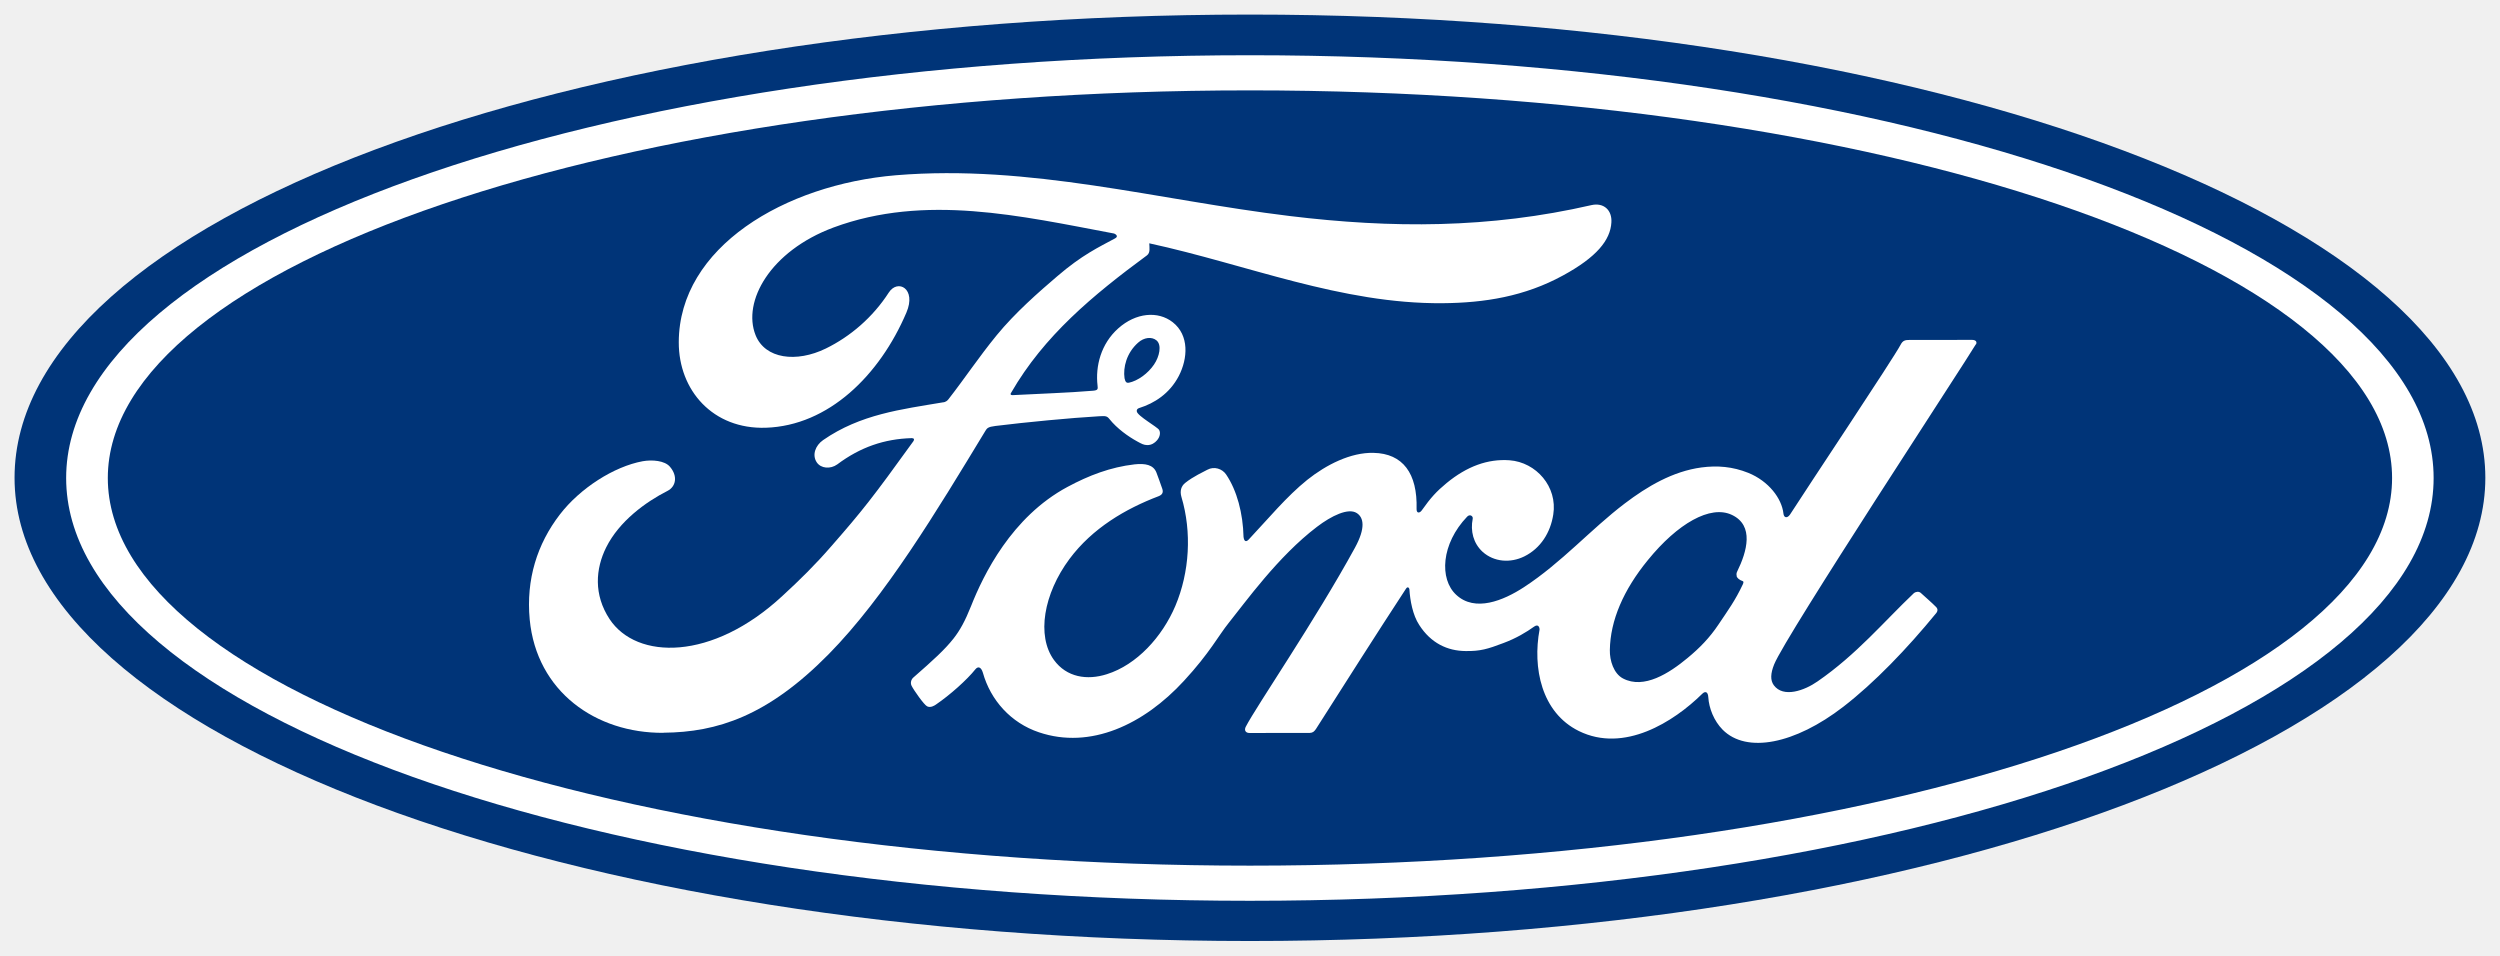
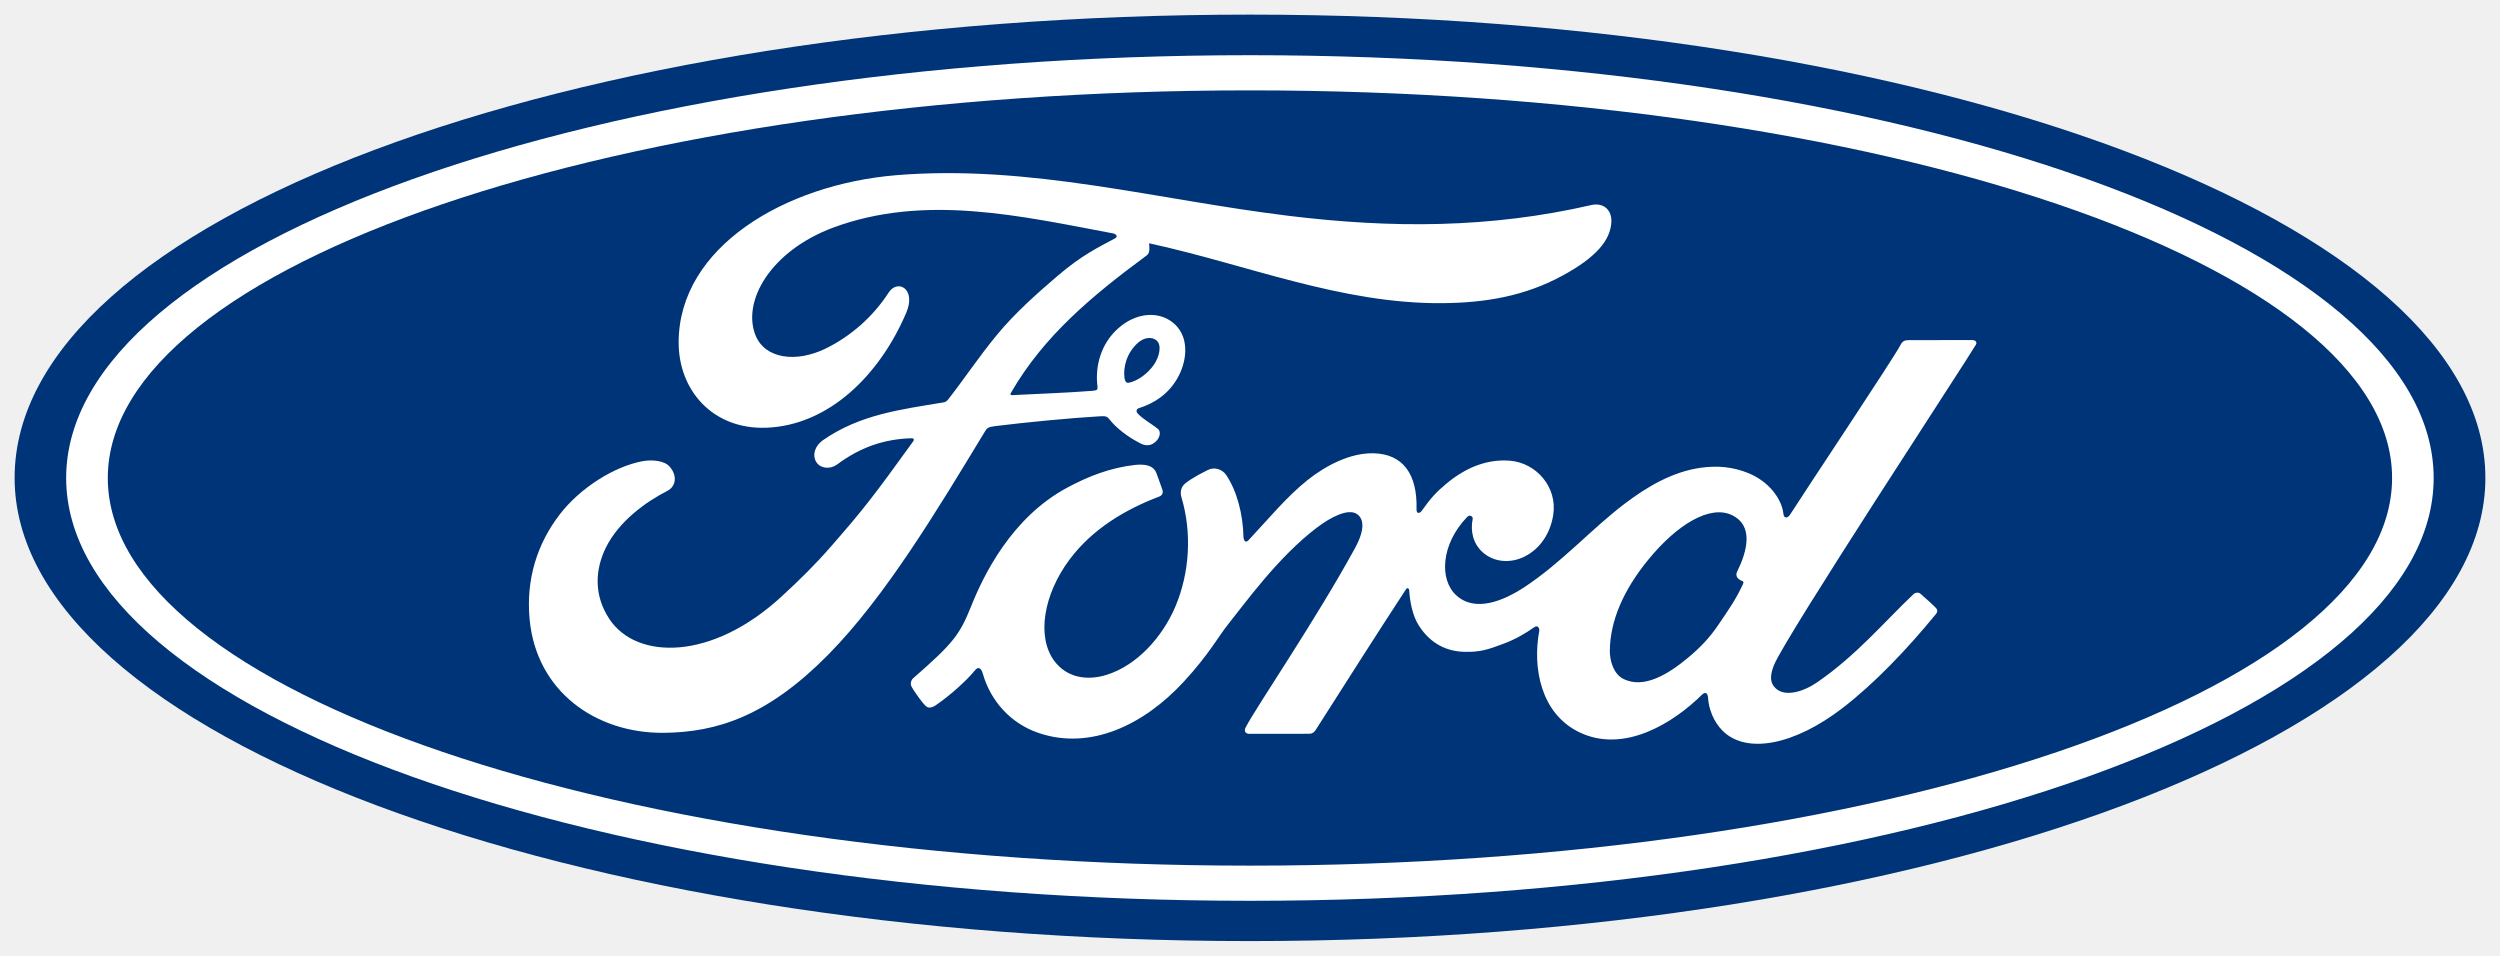
- <svg xmlns="http://www.w3.org/2000/svg" width="85.509" height="32.689" viewBox="0 0 22.624 8.649" version="1.1" id="svg4734">
-   <defs id="defs4728">
-     <clipPath id="clipPath733" clipPathUnits="userSpaceOnUse">
-       <path id="path731" d="m 681.086,683.28 h 63.672 v 24.247 h -63.672 z" />
-     </clipPath>
-   </defs>
-   <g id="layer1" transform="translate(-127.1595,-152.6921)">
-     <path id="path737" style="fill:#003478;fill-opacity:1;fill-rule:nonzero;stroke:none;stroke-width:0.078" d="m 138.471,152.824 c -6.205,0 -11.18,1.86 -11.18,4.192 0,2.318 5.015,4.192 11.18,4.192 6.165,0 11.18,-1.881 11.18,-4.192 0,-2.312 -5.015,-4.192 -11.18,-4.192" />
-     <path id="path741" style="fill:#ffffff;fill-opacity:1;fill-rule:nonzero;stroke:none;stroke-width:0.078" d="m 142.875,157.904 c 0.003,0.019 0.028,0.038 0.053,0.046 0.009,0.003 0.013,0.009 0.004,0.029 -0.07,0.149 -0.134,0.235 -0.221,0.365 -0.08,0.12 -0.171,0.213 -0.28,0.303 -0.165,0.137 -0.394,0.285 -0.584,0.185 -0.084,-0.044 -0.121,-0.162 -0.119,-0.257 0.004,-0.268 0.123,-0.544 0.344,-0.814 0.269,-0.331 0.566,-0.502 0.761,-0.409 0.202,0.096 0.137,0.33 0.047,0.513 -0.007,0.014 -0.007,0.026 -0.004,0.038 m 2.164,-2.091 c 0.015,-0.026 -7.7e-4,-0.044 -0.033,-0.044 -0.168,0 -0.389,3.8e-4 -0.565,3.8e-4 -0.042,0 -0.063,0.005 -0.083,0.044 -0.065,0.124 -0.854,1.307 -1.001,1.537 -0.025,0.035 -0.055,0.03 -0.059,-0.01 -0.015,-0.136 -0.133,-0.293 -0.318,-0.368 -0.142,-0.057 -0.28,-0.068 -0.424,-0.049 -0.26,0.035 -0.491,0.172 -0.694,0.326 -0.307,0.233 -0.571,0.535 -0.913,0.758 -0.186,0.121 -0.442,0.227 -0.612,0.069 -0.155,-0.143 -0.137,-0.462 0.099,-0.708 0.025,-0.026 0.055,-0.004 0.05,0.019 -0.022,0.111 0.005,0.222 0.09,0.3 0.103,0.092 0.251,0.103 0.377,0.041 0.149,-0.074 0.237,-0.217 0.262,-0.379 0.04,-0.251 -0.154,-0.473 -0.396,-0.491 -0.197,-0.014 -0.385,0.055 -0.569,0.206 -0.092,0.076 -0.144,0.133 -0.224,0.246 -0.019,0.028 -0.049,0.031 -0.048,-0.011 0.009,-0.322 -0.124,-0.503 -0.39,-0.508 -0.206,-0.005 -0.427,0.107 -0.599,0.244 -0.188,0.151 -0.353,0.352 -0.53,0.54 -0.022,0.023 -0.041,0.022 -0.047,-0.023 -0.005,-0.213 -0.059,-0.42 -0.158,-0.566 -0.035,-0.051 -0.108,-0.076 -0.17,-0.042 -0.029,0.016 -0.128,0.061 -0.2,0.119 -0.036,0.029 -0.05,0.072 -0.034,0.127 0.095,0.318 0.074,0.68 -0.055,0.986 -0.119,0.28 -0.349,0.533 -0.62,0.618 -0.178,0.057 -0.364,0.029 -0.479,-0.129 -0.158,-0.218 -0.094,-0.598 0.141,-0.914 0.207,-0.278 0.507,-0.454 0.807,-0.568 0.035,-0.014 0.043,-0.036 0.033,-0.066 -0.016,-0.049 -0.042,-0.116 -0.053,-0.147 -0.028,-0.073 -0.104,-0.085 -0.198,-0.075 -0.217,0.025 -0.414,0.1 -0.607,0.204 -0.507,0.272 -0.762,0.798 -0.873,1.079 -0.054,0.135 -0.1,0.219 -0.159,0.294 -0.08,0.101 -0.18,0.192 -0.364,0.353 -0.017,0.015 -0.029,0.046 -0.015,0.074 0.019,0.039 0.114,0.174 0.141,0.186 0.03,0.015 0.065,-0.006 0.079,-0.016 0.128,-0.087 0.282,-0.225 0.357,-0.319 0.026,-0.032 0.053,-0.019 0.068,0.03 0.07,0.25 0.254,0.455 0.508,0.54 0.465,0.157 0.948,-0.07 1.312,-0.466 0.232,-0.251 0.315,-0.413 0.404,-0.523 0.15,-0.186 0.447,-0.603 0.8,-0.871 0.13,-0.099 0.283,-0.174 0.36,-0.124 0.062,0.04 0.082,0.133 -0.017,0.314 -0.36,0.658 -0.89,1.431 -0.987,1.618 -0.018,0.033 -0.002,0.058 0.032,0.058 0.189,-9.3e-4 0.375,-4.7e-4 0.546,-4.7e-4 0.029,-0.001 0.041,-0.014 0.056,-0.035 0.276,-0.433 0.537,-0.845 0.815,-1.27 0.016,-0.025 0.03,-0.006 0.031,0.005 0.006,0.099 0.03,0.234 0.089,0.323 0.105,0.164 0.255,0.235 0.42,0.236 0.132,0.002 0.199,-0.018 0.341,-0.072 0.116,-0.043 0.209,-0.099 0.28,-0.15 0.042,-0.029 0.049,0.019 0.048,0.027 -0.064,0.344 0.015,0.751 0.356,0.919 0.409,0.201 0.857,-0.082 1.116,-0.337 0.025,-0.025 0.052,-0.022 0.055,0.031 0.006,0.098 0.05,0.213 0.13,0.294 0.216,0.217 0.653,0.131 1.092,-0.208 0.281,-0.217 0.576,-0.524 0.842,-0.849 0.01,-0.013 0.017,-0.033 -0.002,-0.053 -0.041,-0.042 -0.099,-0.091 -0.139,-0.128 -0.018,-0.016 -0.045,-0.011 -0.061,5.4e-4 -0.273,0.259 -0.518,0.555 -0.873,0.8 -0.12,0.084 -0.31,0.151 -0.396,0.035 -0.033,-0.045 -0.03,-0.107 0.003,-0.189 0.103,-0.258 1.741,-2.751 1.826,-2.898" />
-     <path id="path745" style="fill:#ffffff;fill-opacity:1;fill-rule:nonzero;stroke:none;stroke-width:0.078" d="m 137.336,156.115 c 0.007,0.037 0.021,0.044 0.038,0.041 0.083,-0.017 0.175,-0.085 0.229,-0.165 0.049,-0.072 0.072,-0.176 0.023,-0.218 -0.044,-0.037 -0.115,-0.027 -0.167,0.02 -0.105,0.093 -0.137,0.224 -0.123,0.322 m -4.173,3.209 c -0.611,0.004 -1.148,-0.373 -1.21,-1.026 -0.034,-0.362 0.068,-0.684 0.273,-0.95 0.182,-0.237 0.489,-0.434 0.75,-0.482 0.085,-0.015 0.199,-0.006 0.246,0.05 0.074,0.086 0.053,0.18 -0.021,0.218 -0.199,0.101 -0.438,0.275 -0.556,0.512 -0.096,0.193 -0.115,0.427 0.031,0.649 0.245,0.37 0.929,0.38 1.564,-0.21 0.157,-0.144 0.298,-0.283 0.441,-0.448 0.28,-0.32 0.373,-0.437 0.745,-0.953 0.004,-0.006 0.006,-0.014 0.004,-0.018 -0.003,-0.007 -0.008,-0.008 -0.019,-0.009 -0.248,0.007 -0.465,0.081 -0.675,0.238 -0.061,0.044 -0.148,0.038 -0.186,-0.02 -0.043,-0.066 -0.012,-0.151 0.058,-0.2 0.339,-0.235 0.708,-0.278 1.086,-0.342 -3.1e-4,0 0.026,0.001 0.048,-0.027 0.155,-0.199 0.272,-0.378 0.437,-0.58 0.167,-0.204 0.382,-0.392 0.546,-0.532 0.229,-0.197 0.377,-0.264 0.526,-0.345 0.039,-0.021 -0.005,-0.045 -0.017,-0.045 -0.835,-0.157 -1.703,-0.36 -2.532,-0.053 -0.574,0.214 -0.826,0.67 -0.705,0.974 0.086,0.216 0.37,0.251 0.636,0.121 0.221,-0.108 0.425,-0.282 0.57,-0.507 0.081,-0.125 0.252,-0.035 0.159,0.182 -0.243,0.57 -0.706,1.023 -1.271,1.042 -0.48,0.016 -0.79,-0.338 -0.789,-0.774 0.002,-0.86 0.959,-1.427 1.966,-1.511 1.212,-0.1 2.36,0.223 3.563,0.369 0.922,0.112 1.806,0.114 2.732,-0.099 0.11,-0.024 0.186,0.046 0.179,0.157 -0.009,0.16 -0.133,0.314 -0.438,0.48 -0.347,0.19 -0.71,0.248 -1.089,0.251 -0.917,0.008 -1.771,-0.35 -2.655,-0.542 10e-4,0.039 0.011,0.085 -0.021,0.109 -0.49,0.361 -0.932,0.728 -1.229,1.243 -0.01,0.012 -0.005,0.023 0.013,0.022 0.257,-0.014 0.489,-0.02 0.729,-0.04 0.042,-0.004 0.044,-0.014 0.04,-0.045 -0.021,-0.178 0.031,-0.38 0.187,-0.519 0.16,-0.143 0.36,-0.16 0.493,-0.056 0.151,0.118 0.137,0.329 0.055,0.487 -0.084,0.161 -0.223,0.247 -0.356,0.289 0,0 -0.028,0.006 -0.024,0.031 0.005,0.041 0.187,0.141 0.202,0.168 0.015,0.025 0.007,0.065 -0.02,0.095 -0.019,0.022 -0.049,0.043 -0.088,0.042 -0.031,-6.2e-4 -0.05,-0.011 -0.09,-0.033 -0.081,-0.044 -0.183,-0.117 -0.251,-0.202 -0.023,-0.029 -0.035,-0.029 -0.093,-0.026 -0.26,0.015 -0.665,0.054 -0.94,0.088 -0.067,0.008 -0.076,0.021 -0.09,0.044 -0.438,0.722 -0.906,1.501 -1.419,2.022 -0.551,0.559 -1.008,0.706 -1.494,0.71" />
-     <path id="path749" style="fill:#ffffff;fill-opacity:1;fill-rule:nonzero;stroke:none;stroke-width:0.078" d="m 138.471,153.51 c -5.709,0 -10.336,1.578 -10.336,3.508 0,1.931 4.627,3.508 10.336,3.508 5.709,0 10.336,-1.578 10.336,-3.508 0,-1.93 -4.627,-3.508 -10.336,-3.508 m 0,7.334 c -5.917,0 -10.713,-1.713 -10.713,-3.826 0,-2.113 4.796,-3.826 10.713,-3.826 5.916,0 10.712,1.713 10.712,3.826 0,2.113 -4.796,3.826 -10.712,3.826" />
-   </g>
+ <svg xmlns="http://www.w3.org/2000/svg" version="1.1" id="svg4734" x="0px" y="0px" width="85.508px" height="32.688px" viewBox="0 0 85.508 32.688" enable-background="new 0 0 85.508 32.688" xml:space="preserve">
+   <path id="path737" fill="#003478" d="M42.754,0.5C19.301,0.5,0.5,7.53,0.5,16.344  c0,8.76,18.956,15.844,42.254,15.844c23.299,0,42.254-7.107,42.254-15.844C85.008,7.607,66.053,0.5,42.754,0.5" />
+   <path id="path741" fill="#FFFFFF" d="M59.398,19.7c0.011,0.073,0.106,0.143,0.198,0.176  c0.035,0.012,0.051,0.033,0.016,0.111c-0.264,0.563-0.506,0.889-0.835,1.379c-0.304,0.453-0.646,0.806-1.06,1.146  c-0.623,0.517-1.49,1.079-2.207,0.7c-0.318-0.164-0.455-0.609-0.449-0.971c0.015-1.014,0.466-2.055,1.299-3.078  c1.016-1.25,2.139-1.898,2.875-1.545c0.762,0.364,0.52,1.246,0.178,1.939C59.386,19.611,59.386,19.657,59.398,19.7 M67.578,11.799  c0.055-0.097-0.003-0.167-0.125-0.167c-0.637,0-1.472,0.001-2.136,0.001c-0.158,0-0.239,0.019-0.314,0.167  c-0.244,0.469-3.229,4.941-3.783,5.811c-0.094,0.132-0.209,0.113-0.222-0.039c-0.057-0.516-0.502-1.108-1.204-1.392  c-0.535-0.217-1.058-0.256-1.602-0.184c-0.98,0.132-1.855,0.65-2.625,1.234c-1.158,0.881-2.158,2.021-3.448,2.865  c-0.704,0.459-1.669,0.859-2.315,0.262c-0.584-0.541-0.518-1.744,0.377-2.675c0.094-0.097,0.207-0.015,0.189,0.071  c-0.085,0.421,0.018,0.84,0.338,1.133c0.391,0.35,0.948,0.389,1.426,0.156c0.563-0.279,0.895-0.818,0.992-1.432  c0.148-0.949-0.582-1.787-1.497-1.854c-0.743-0.052-1.455,0.206-2.149,0.779c-0.348,0.289-0.546,0.502-0.847,0.93  c-0.073,0.105-0.187,0.116-0.183-0.039c0.034-1.216-0.469-1.9-1.473-1.922c-0.781-0.019-1.614,0.405-2.264,0.923  c-0.713,0.572-1.335,1.33-2.002,2.042c-0.083,0.087-0.155,0.082-0.179-0.088c-0.019-0.805-0.223-1.585-0.595-2.139  c-0.132-0.192-0.41-0.288-0.643-0.158c-0.107,0.059-0.482,0.231-0.755,0.451c-0.135,0.112-0.188,0.273-0.128,0.48  c0.36,1.203,0.281,2.571-0.208,3.728c-0.448,1.058-1.319,2.012-2.344,2.336c-0.674,0.213-1.375,0.108-1.81-0.489  c-0.596-0.825-0.355-2.261,0.533-3.452c0.784-1.051,1.918-1.717,3.049-2.146c0.133-0.051,0.161-0.137,0.123-0.25  c-0.061-0.186-0.159-0.439-0.199-0.555c-0.104-0.276-0.394-0.321-0.749-0.283c-0.822,0.096-1.563,0.377-2.295,0.77  c-1.918,1.026-2.879,3.015-3.301,4.078c-0.203,0.511-0.376,0.829-0.601,1.112c-0.303,0.379-0.682,0.726-1.376,1.335  c-0.063,0.056-0.11,0.173-0.057,0.28c0.071,0.146,0.432,0.656,0.533,0.703c0.113,0.055,0.244-0.023,0.297-0.061  c0.486-0.329,1.066-0.851,1.351-1.205c0.1-0.121,0.202-0.07,0.255,0.114c0.266,0.946,0.96,1.72,1.921,2.043  c1.758,0.593,3.582-0.266,4.959-1.76c0.875-0.95,1.19-1.562,1.526-1.976c0.568-0.705,1.69-2.279,3.024-3.291  c0.49-0.373,1.07-0.658,1.361-0.469c0.234,0.151,0.309,0.504-0.066,1.186c-1.361,2.486-3.364,5.408-3.731,6.115  c-0.067,0.123-0.008,0.221,0.12,0.221c0.713-0.004,1.418-0.002,2.065-0.002c0.108-0.004,0.155-0.055,0.21-0.131  c1.045-1.635,2.027-3.191,3.082-4.801c0.059-0.096,0.113-0.023,0.115,0.019c0.023,0.374,0.113,0.884,0.336,1.22  c0.398,0.619,0.963,0.887,1.588,0.891c0.499,0.008,0.751-0.07,1.288-0.271c0.438-0.162,0.788-0.375,1.058-0.566  c0.157-0.11,0.185,0.073,0.182,0.102c-0.242,1.298,0.057,2.836,1.346,3.475c1.545,0.761,3.242-0.309,4.218-1.275  c0.096-0.094,0.198-0.083,0.208,0.117c0.022,0.369,0.188,0.807,0.492,1.113c0.818,0.82,2.469,0.496,4.125-0.787  c1.064-0.82,2.178-1.98,3.183-3.209c0.038-0.047,0.065-0.123-0.008-0.201c-0.153-0.16-0.374-0.344-0.526-0.484  c-0.068-0.059-0.17-0.043-0.229,0.002c-1.031,0.98-1.959,2.098-3.299,3.021c-0.452,0.316-1.173,0.57-1.496,0.133  c-0.127-0.171-0.112-0.406,0.011-0.715c0.392-0.975,6.579-10.396,6.901-10.952" />
+   <path id="path745" fill="#FFFFFF" d="M38.462,12.936c0.026,0.14,0.081,0.167,0.144,0.156  c0.315-0.063,0.66-0.323,0.865-0.623c0.186-0.272,0.273-0.666,0.088-0.823c-0.165-0.142-0.433-0.102-0.632,0.074  C38.531,12.069,38.411,12.565,38.462,12.936 M22.689,25.065c-2.308,0.015-4.34-1.41-4.574-3.879  c-0.129-1.368,0.257-2.588,1.031-3.592c0.687-0.895,1.849-1.638,2.833-1.82c0.32-0.059,0.75-0.022,0.928,0.19  c0.279,0.325,0.199,0.682-0.08,0.824c-0.75,0.384-1.653,1.039-2.101,1.935c-0.362,0.732-0.436,1.613,0.118,2.452  c0.927,1.399,3.509,1.438,5.911-0.794c0.595-0.546,1.127-1.07,1.668-1.691c1.058-1.21,1.41-1.65,2.816-3.601  c0.015-0.022,0.022-0.052,0.015-0.066c-0.012-0.026-0.03-0.03-0.072-0.034c-0.939,0.027-1.757,0.306-2.553,0.9  c-0.229,0.167-0.559,0.144-0.703-0.076c-0.161-0.249-0.045-0.573,0.219-0.755c1.28-0.89,2.677-1.051,4.105-1.292  c-0.001,0,0.099,0.004,0.181-0.104c0.586-0.752,1.028-1.43,1.653-2.191c0.629-0.771,1.442-1.48,2.063-2.013  c0.867-0.746,1.423-0.996,1.988-1.304c0.149-0.078-0.019-0.171-0.064-0.171c-3.155-0.593-6.435-1.36-9.568-0.2  c-2.17,0.81-3.121,2.531-2.664,3.681c0.326,0.816,1.398,0.948,2.403,0.457c0.834-0.409,1.606-1.067,2.153-1.915  c0.306-0.471,0.951-0.131,0.603,0.687c-0.917,2.155-2.668,3.865-4.802,3.937c-1.816,0.059-2.988-1.277-2.984-2.925  c0.008-3.251,3.626-5.392,7.43-5.712c4.58-0.378,8.918,0.841,13.466,1.393c3.484,0.422,6.825,0.431,10.327-0.374  c0.414-0.09,0.705,0.174,0.678,0.592c-0.034,0.604-0.502,1.187-1.656,1.815c-1.312,0.72-2.684,0.938-4.117,0.95  c-3.467,0.03-6.694-1.322-10.036-2.048c0.004,0.146,0.042,0.321-0.08,0.413c-1.851,1.365-3.523,2.751-4.644,4.698  c-0.038,0.045-0.019,0.088,0.048,0.083c0.973-0.052,1.848-0.077,2.756-0.149c0.159-0.015,0.165-0.053,0.151-0.168  c-0.081-0.671,0.116-1.437,0.706-1.963c0.604-0.542,1.361-0.603,1.862-0.213c0.57,0.444,0.52,1.244,0.208,1.843  c-0.317,0.608-0.842,0.933-1.345,1.091c0,0-0.106,0.022-0.09,0.119c0.019,0.153,0.706,0.534,0.764,0.635  c0.057,0.096,0.026,0.246-0.077,0.36c-0.073,0.083-0.187,0.161-0.332,0.159c-0.118-0.002-0.189-0.043-0.339-0.125  c-0.308-0.167-0.692-0.44-0.949-0.764c-0.087-0.109-0.132-0.111-0.35-0.1c-0.982,0.057-2.515,0.205-3.553,0.334  c-0.252,0.03-0.289,0.079-0.341,0.166c-1.655,2.73-3.422,5.673-5.363,7.644C26.256,24.494,24.526,25.049,22.689,25.065" />
+   <path id="path749" fill="#FFFFFF" d="M42.753,3.091c-21.577,0-39.066,5.962-39.066,13.258  s17.49,13.259,39.066,13.259c21.576,0,39.064-5.963,39.064-13.259S64.33,3.091,42.753,3.091 M42.753,30.81  c-22.362,0-40.49-6.475-40.49-14.461c0-7.988,18.127-14.461,40.49-14.461c22.36,0,40.486,6.473,40.486,14.461  C83.24,24.335,65.114,30.81,42.753,30.81" />
</svg>
